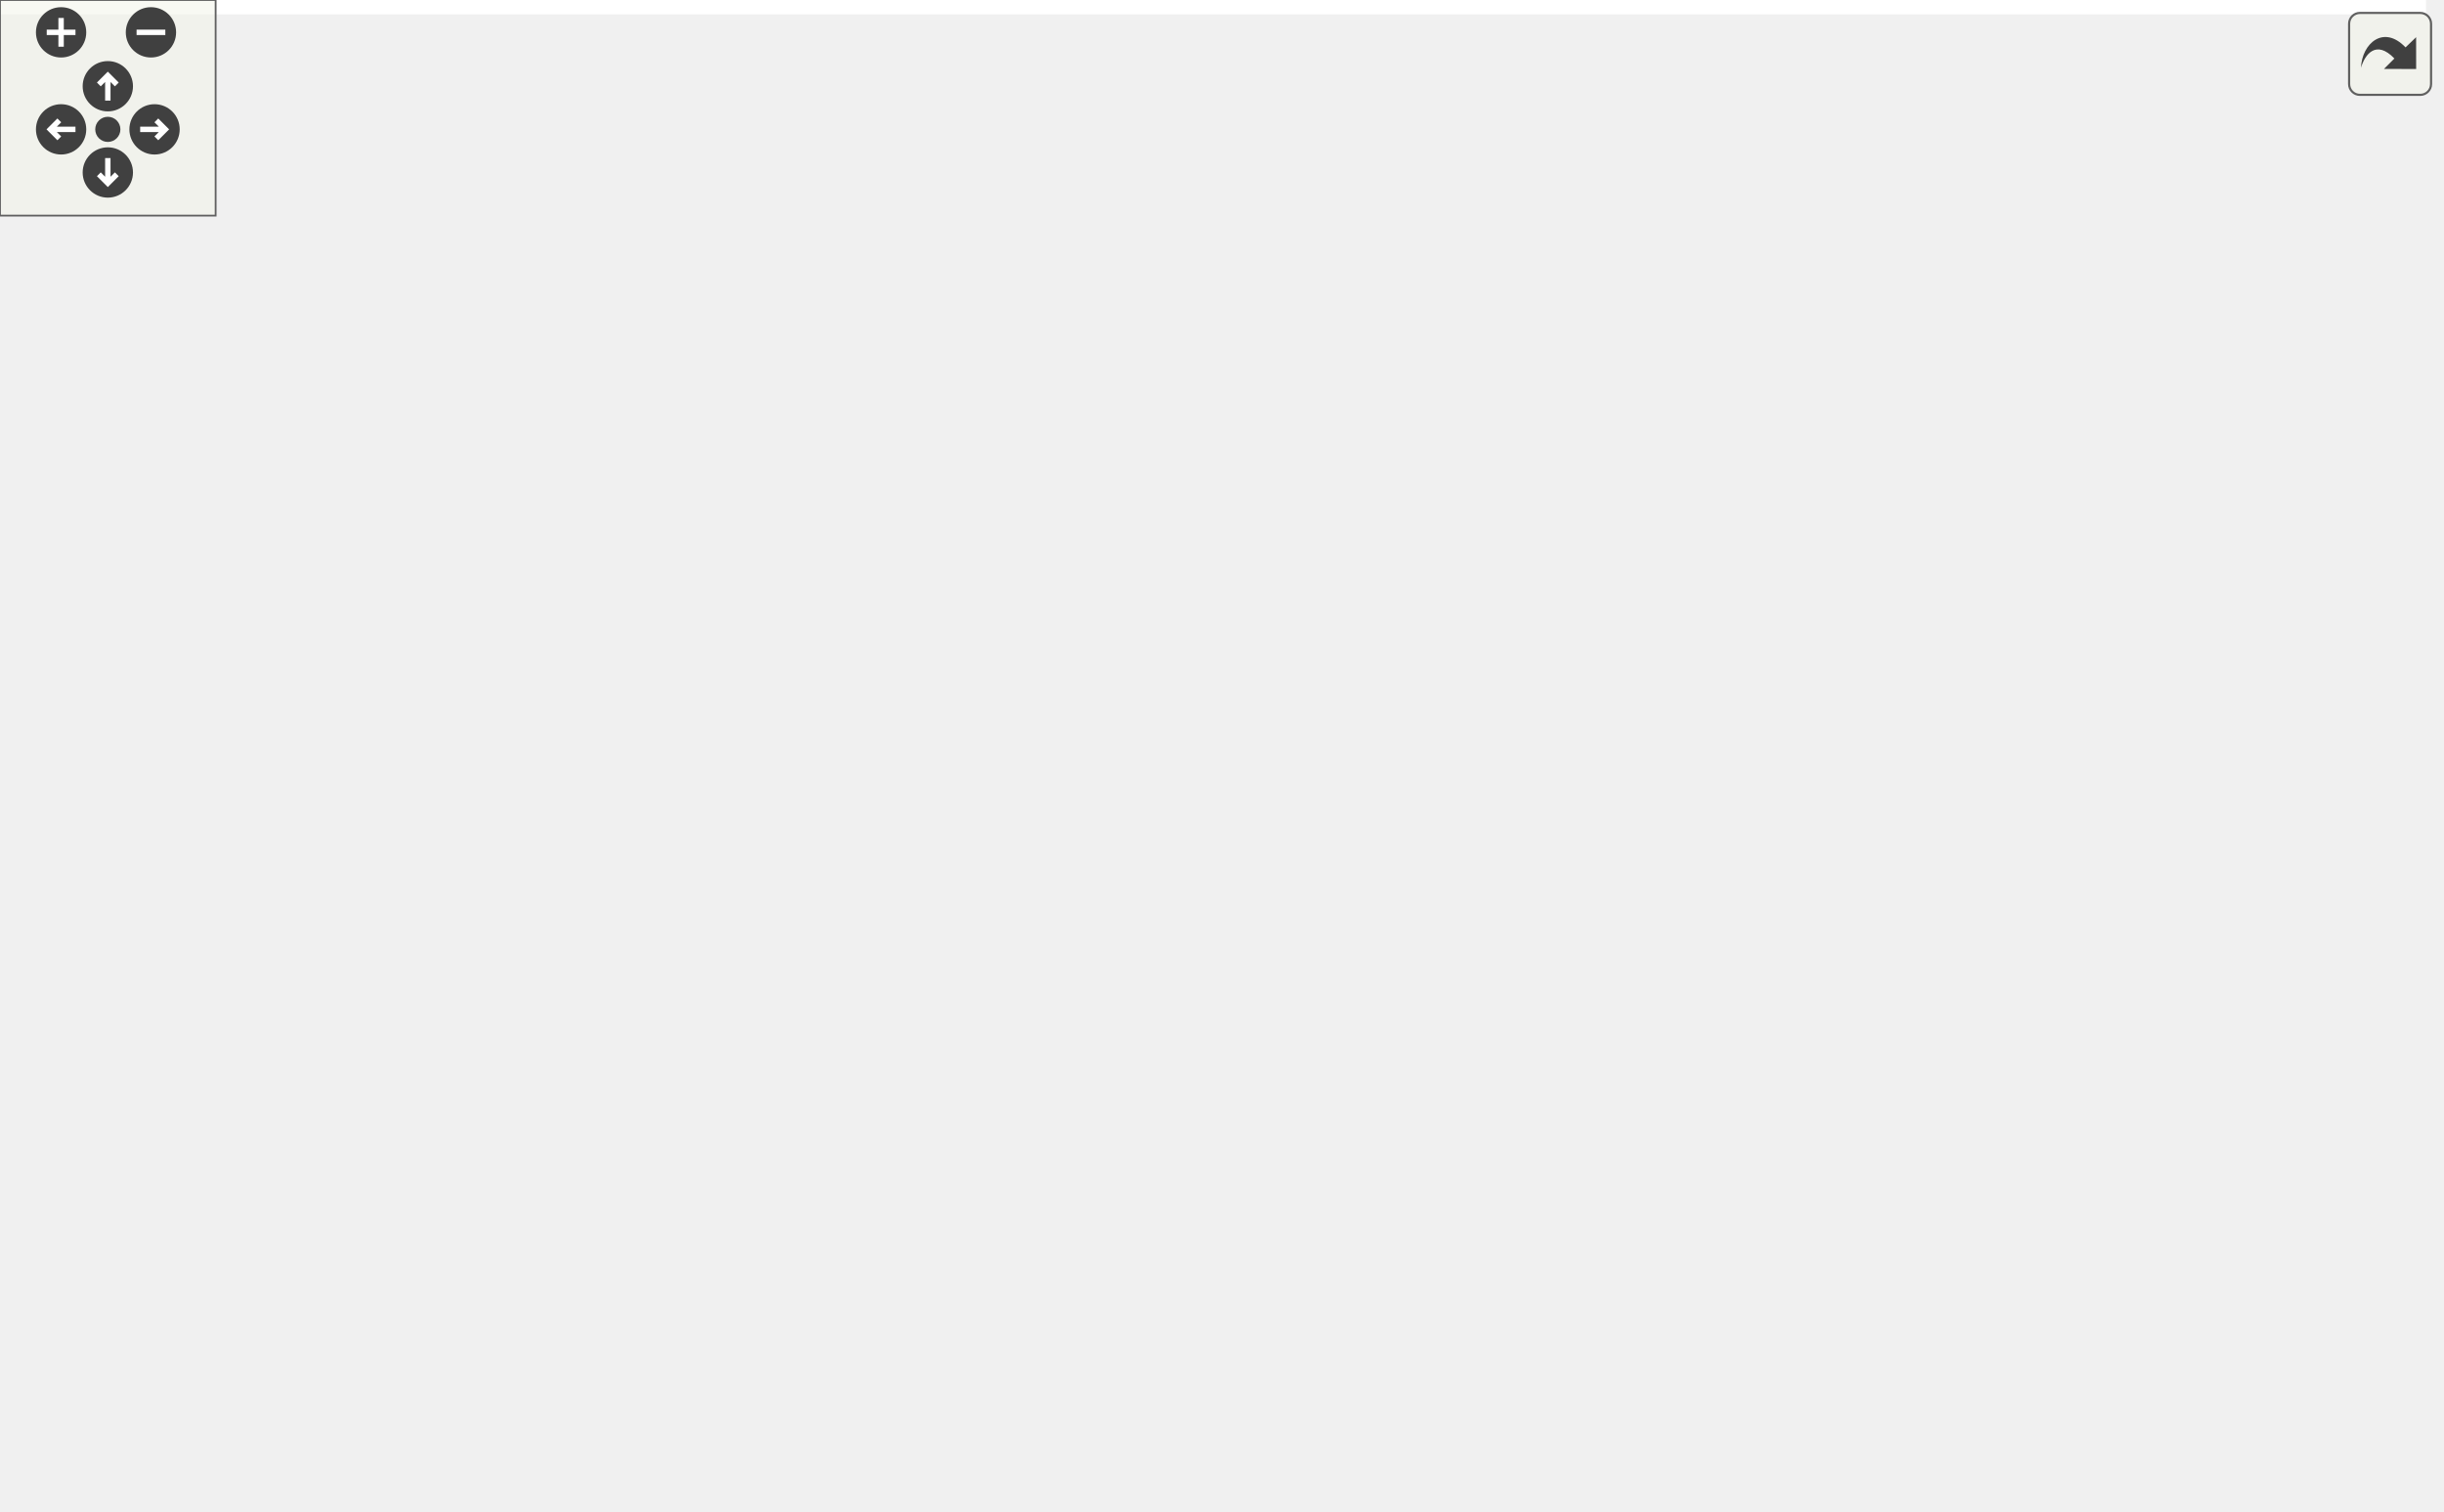
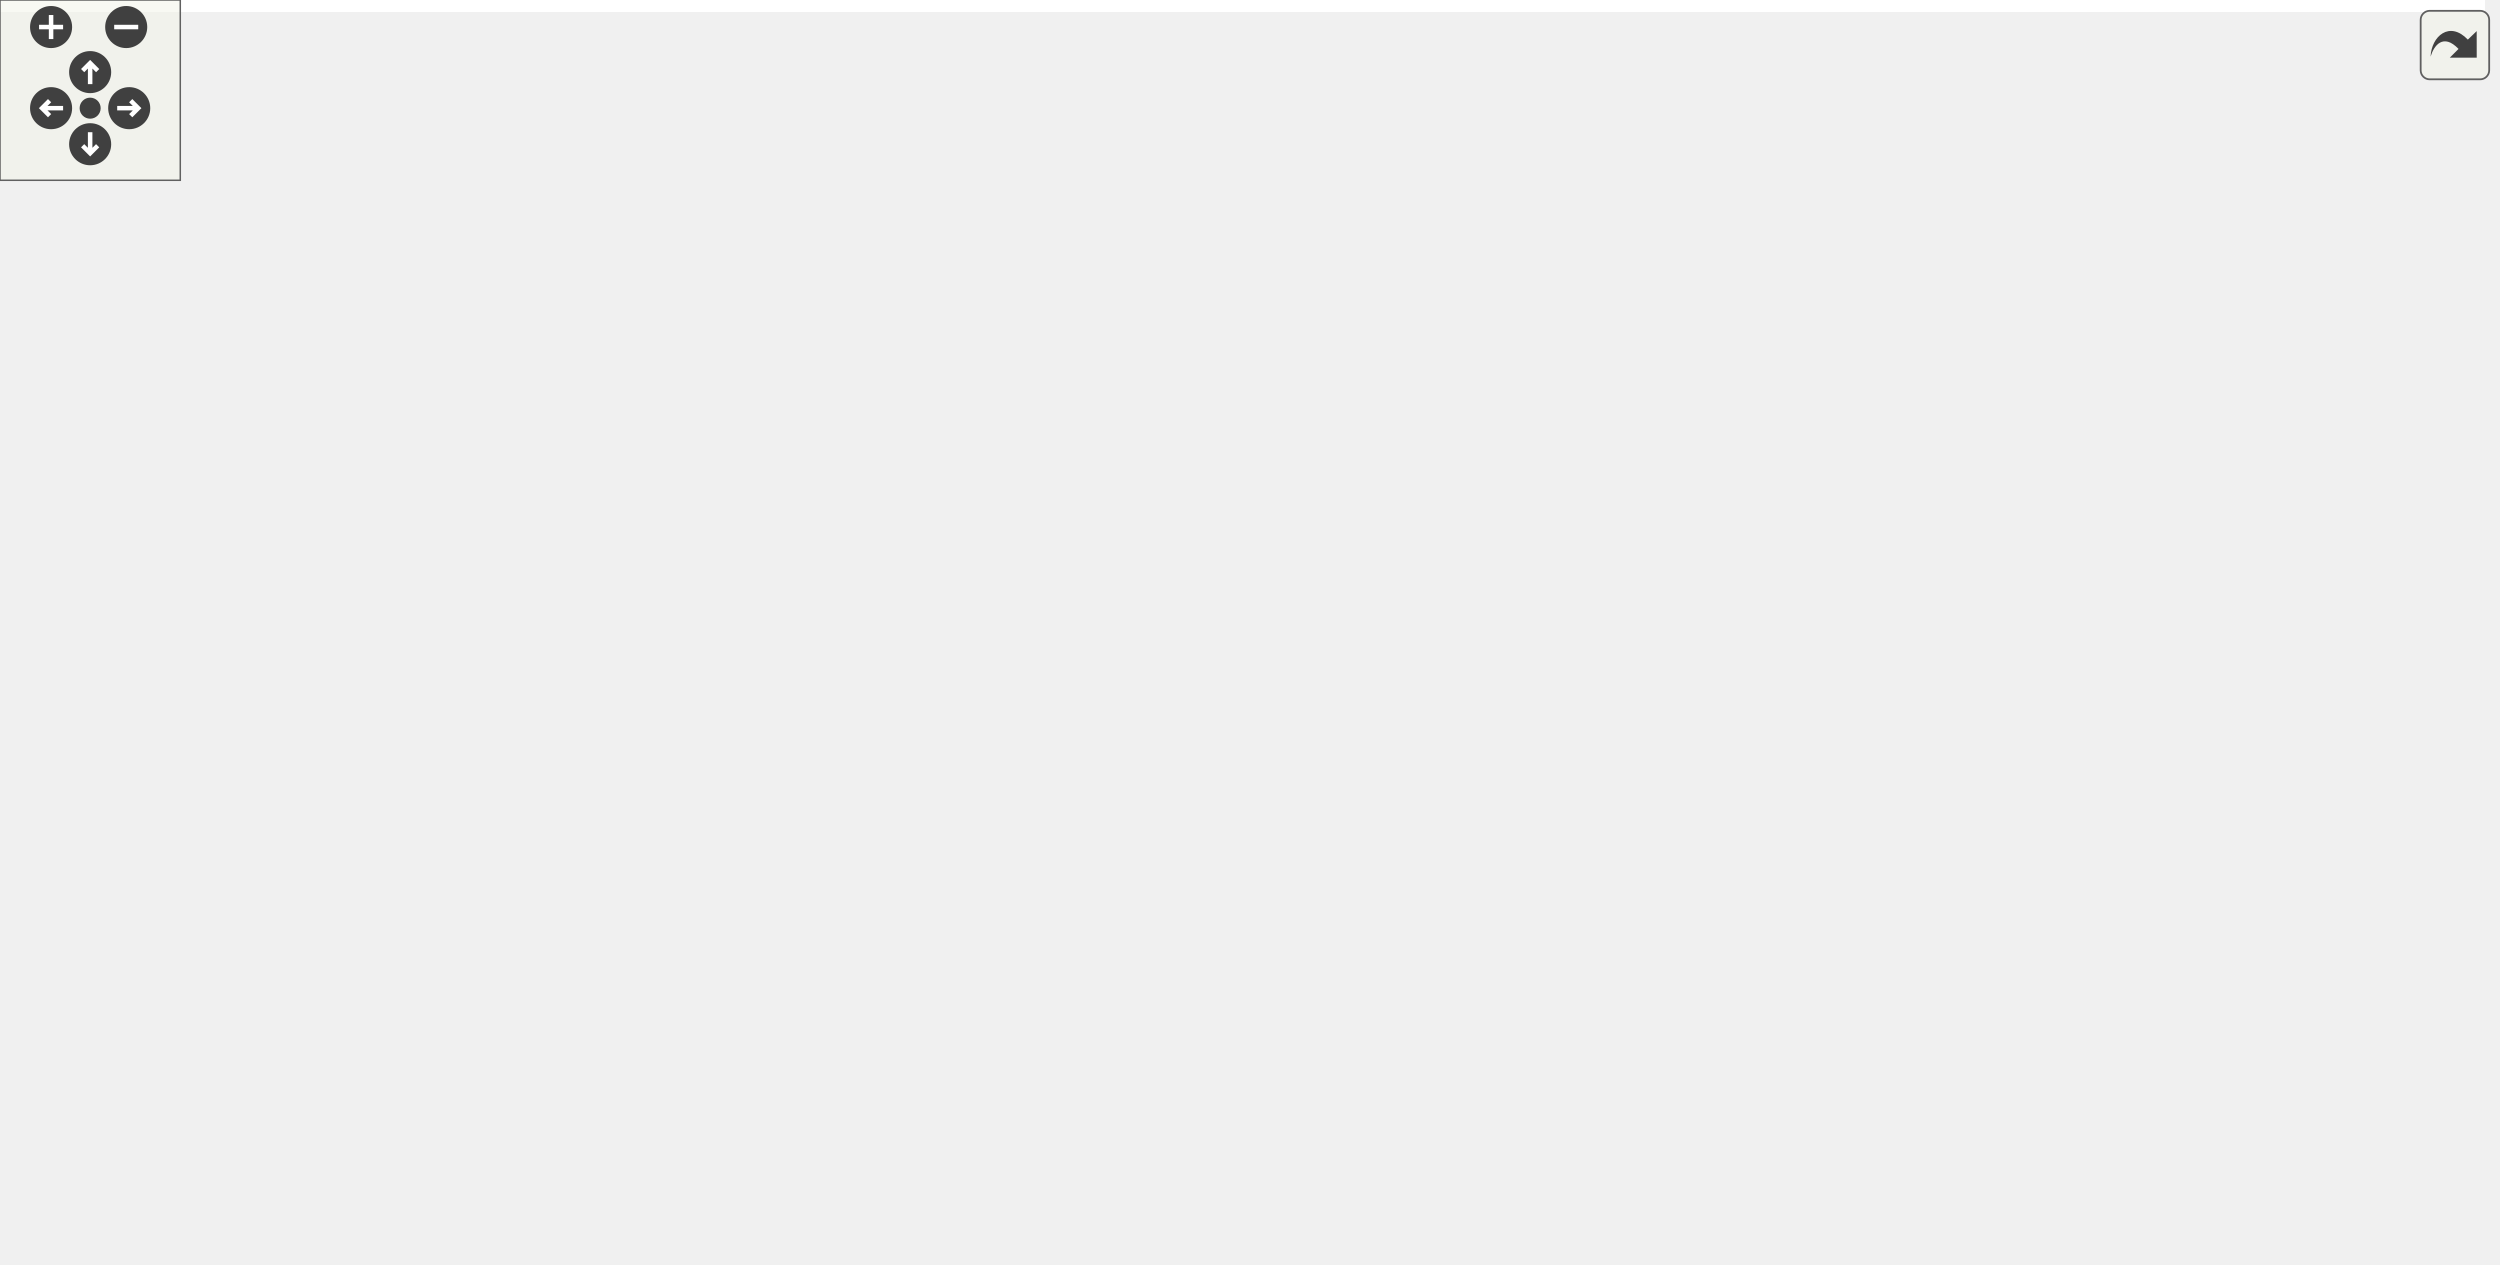
<svg xmlns="http://www.w3.org/2000/svg" xmlns:xlink="http://www.w3.org/1999/xlink" id="main" version="1.1" xml:space="preserve">
  <style type="text/css">
.edge:hover path { stroke: red; }
.edge:hover polygon { stroke: red; fill: red; }
</style>
  <defs>
    <circle id="rim" cx="0" cy="0" r="7" />
    <circle id="rim2" cx="0" cy="0" r="3.5" />
    <g id="zoomPlus">
      <use xlink:href="#rim" fill="#404040">
        <set attributeName="fill" to="#808080" begin="zoomplus.mouseover" end="zoomplus.mouseout" />
      </use>
      <path d="M-4,0h8M0,-4v8" fill="none" stroke="white" stroke-width="1.5" pointer-events="none" />
    </g>
    <g id="zoomMin">
      <use xlink:href="#rim" fill="#404040">
        <set attributeName="fill" to="#808080" begin="zoomminus.mouseover" end="zoomminus.mouseout" />
      </use>
      <path d="M-4,0h8" fill="none" stroke="white" stroke-width="1.5" pointer-events="none" />
    </g>
    <g id="dirArrow">
      <path fill="none" stroke="white" stroke-width="1.5" d="M0,-3.0v7 M-2.5,-0.5L0,-3.0L2.5,-0.5" />
    </g>
    <g id="resetDef">
      <use xlink:href="#rim2" fill="#404040">
        <set attributeName="fill" to="#808080" begin="reset.mouseover" end="reset.mouseout" />
      </use>
    </g>
  </defs>
  <svg id="graph" class="graph">
    <g id="viewport">
-       <polygon fill="white" stroke="transparent" points="-4,4 -4,-360 675,-360 675,4 -4,4" />
+       <polygon fill="white" stroke="transparent" points="-4,4 -4,-360 827,-360 827,4 -4,4" />
      <g id="node1" class="node">
        <g id="a_node1">
          <a xlink:title=" ">
            <polygon fill="#bfbfbf" stroke="black" points="0,-171 0,-190 56,-190 56,-171 0,-171" />
            <text text-anchor="middle" x="28" y="-178" font-family="Helvetica,sans-Serif" font-size="10.00">set_level</text>
          </a>
        </g>
      </g>
      <g id="edge1" class="edge">
        <path fill="none" stroke="midnightblue" d="M5.81,-190.26C-4.99,-199.07 2.41,-208.5 28,-208.5 44.8,-208.5 53.76,-204.44 54.88,-199.15" />
        <polygon fill="midnightblue" stroke="midnightblue" points="57.95,-197.47 50.19,-190.26 51.76,-200.74 57.95,-197.47" />
      </g>
      <g id="node2" class="node">
        <g id="a_node2">
          <a xlink:href="classrare_1_1components_1_1tabs_1_1downloads_1_1_downloads_tab.html#aad3d96348eedab03f9c9d1a0e79c3531" target="_top" xlink:title=" ">
            <polygon fill="white" stroke="black" points="92,-165.5 92,-195.5 253,-195.5 253,-165.5 92,-165.5" />
            <text text-anchor="start" x="100" y="-183.5" font-family="Helvetica,sans-Serif" font-size="10.00">rare.components.tabs.downloads.</text>
            <text text-anchor="middle" x="172.5" y="-172.5" font-family="Helvetica,sans-Serif" font-size="10.00">DownloadsTab.status</text>
          </a>
        </g>
      </g>
      <g id="edge2" class="edge">
        <path fill="none" stroke="midnightblue" d="M56.14,-180.5C63.79,-180.5 72.56,-180.5 81.77,-180.5" />
        <polygon fill="midnightblue" stroke="midnightblue" points="81.91,-184 91.91,-180.5 81.91,-177 81.91,-184" />
      </g>
-       <g id="edge20" class="edge">
+       <g id="edge24" class="edge">
        <path fill="none" stroke="midnightblue" d="M147.41,-195.66C141.35,-205.06 149.72,-214 172.5,-214 186.38,-214 194.91,-210.68 198.09,-205.96" />
        <polygon fill="midnightblue" stroke="midnightblue" points="201.57,-205.48 197.59,-195.66 194.58,-205.81 201.57,-205.48" />
      </g>
      <g id="node3" class="node">
        <g id="a_node3">
          <a xlink:href="classrare_1_1shared_1_1rare__core_1_1_rare_core.html#a405e1a4f20f16120f872ccd2654a1d56" target="_top" xlink:title=" ">
            <polygon fill="white" stroke="black" points="304.5,-307.5 304.5,-337.5 434.5,-337.5 434.5,-307.5 304.5,-307.5" />
            <text text-anchor="start" x="312.5" y="-325.5" font-family="Helvetica,sans-Serif" font-size="10.00">rare.shared.rare_core.Rare</text>
            <text text-anchor="middle" x="369.5" y="-314.5" font-family="Helvetica,sans-Serif" font-size="10.00">Core.core</text>
          </a>
        </g>
      </g>
      <g id="edge3" class="edge">
        <path fill="none" stroke="midnightblue" d="M184.16,-195.54C202.65,-220.56 243.15,-270.73 289,-298.5 291.84,-300.22 294.8,-301.82 297.86,-303.32" />
        <polygon fill="midnightblue" stroke="midnightblue" points="296.67,-306.62 307.23,-307.48 299.51,-300.22 296.67,-306.62" />
      </g>
      <g id="node4" class="node">
        <g id="a_node4">
          <a xlink:href="namespacerare_1_1utils_1_1misc.html#a16c76ff467d8aa0bf5b3a9060d65733e" target="_top" xlink:title=" ">
            <polygon fill="white" stroke="black" points="316.5,-240.5 316.5,-270.5 422.5,-270.5 422.5,-240.5 316.5,-240.5" />
            <text text-anchor="start" x="324.5" y="-258.5" font-family="Helvetica,sans-Serif" font-size="10.00">rare.utils.misc.create</text>
            <text text-anchor="middle" x="369.5" y="-247.5" font-family="Helvetica,sans-Serif" font-size="10.00">_desktop_link</text>
          </a>
        </g>
      </g>
      <g id="edge5" class="edge">
        <path fill="none" stroke="midnightblue" d="M211.7,-195.5C234.18,-204.3 263.18,-215.6 289,-225.5 298.71,-229.22 309.1,-233.17 319.05,-236.93" />
        <polygon fill="midnightblue" stroke="midnightblue" points="317.84,-240.22 328.43,-240.48 320.31,-233.67 317.84,-240.22" />
      </g>
-       <g id="node6" class="node">
-         <g id="a_node6">
+       <g id="node8" class="node">
+         <g id="a_node8">
          <a xlink:href="classrare_1_1components_1_1tabs_1_1downloads_1_1_downloads_tab.html#a53b1e6c607ccccefc748c23bccba97d0" target="_top" xlink:title=" ">
            <polygon fill="white" stroke="black" points="289,-134.5 289,-164.5 450,-164.5 450,-134.5 289,-134.5" />
            <text text-anchor="start" x="297" y="-152.5" font-family="Helvetica,sans-Serif" font-size="10.00">rare.components.tabs.downloads.</text>
            <text text-anchor="middle" x="369.5" y="-141.5" font-family="Helvetica,sans-Serif" font-size="10.00">DownloadsTab.remove_update</text>
          </a>
        </g>
      </g>
-       <g id="edge9" class="edge">
+       <g id="edge13" class="edge">
        <path fill="none" stroke="midnightblue" d="M253.1,-167.85C261.57,-166.5 270.24,-165.12 278.82,-163.76" />
        <polygon fill="midnightblue" stroke="midnightblue" points="279.52,-167.19 288.84,-162.16 278.42,-160.28 279.52,-167.19" />
      </g>
-       <g id="node7" class="node">
-         <g id="a_node7">
-           <a xlink:href="classrare_1_1shared_1_1rare__core_1_1_rare_core.html#a135560fc58fcc2e5cff07ec25c23a06c" target="_top" xlink:title=" ">
-             <polygon fill="white" stroke="black" points="513.5,-184.5 513.5,-214.5 643.5,-214.5 643.5,-184.5 513.5,-184.5" />
-             <text text-anchor="start" x="521.5" y="-202.5" font-family="Helvetica,sans-Serif" font-size="10.00">rare.shared.rare_core.Rare</text>
-             <text text-anchor="middle" x="578.5" y="-191.5" font-family="Helvetica,sans-Serif" font-size="10.00">Core.signals</text>
-           </a>
-         </g>
-       </g>
-       <g id="edge17" class="edge">
-         <path fill="none" stroke="midnightblue" d="M253.27,-189.62C265.23,-190.75 277.43,-191.76 289,-192.5 361.64,-197.15 444.74,-198.77 503.04,-199.31" />
-         <polygon fill="midnightblue" stroke="midnightblue" points="503.24,-202.81 513.27,-199.4 503.3,-195.81 503.24,-202.81" />
-       </g>
      <g id="node9" class="node">
        <g id="a_node9">
+           <a xlink:href="classrare_1_1shared_1_1rare__core_1_1_rare_core.html#a135560fc58fcc2e5cff07ec25c23a06c" target="_top" xlink:title=" ">
+             <polygon fill="white" stroke="black" points="513.5,-178.5 513.5,-208.5 643.5,-208.5 643.5,-178.5 513.5,-178.5" />
+             <text text-anchor="start" x="521.5" y="-196.5" font-family="Helvetica,sans-Serif" font-size="10.00">rare.shared.rare_core.Rare</text>
+             <text text-anchor="middle" x="578.5" y="-185.5" font-family="Helvetica,sans-Serif" font-size="10.00">Core.signals</text>
+           </a>
+         </g>
+       </g>
+       <g id="edge21" class="edge">
+         <path fill="none" stroke="midnightblue" d="M253.27,-189.02C265.24,-190.03 277.43,-190.91 289,-191.5 361.67,-195.21 444.77,-195.35 503.06,-194.78" />
+         <polygon fill="midnightblue" stroke="midnightblue" points="503.32,-198.28 513.29,-194.67 503.25,-191.28 503.32,-198.28" />
+       </g>
+       <g id="node11" class="node">
+         <g id="a_node11">
          <a xlink:href="classrare_1_1components_1_1tabs_1_1downloads_1_1_downloads_tab.html#a3b9e49df3c4d46498f41fcc69491dd0d" target="_top" xlink:title=" ">
            <polygon fill="white" stroke="black" points="289,-67.5 289,-97.5 450,-97.5 450,-67.5 289,-67.5" />
            <text text-anchor="start" x="297" y="-85.5" font-family="Helvetica,sans-Serif" font-size="10.00">rare.components.tabs.downloads.</text>
            <text text-anchor="middle" x="369.5" y="-74.5" font-family="Helvetica,sans-Serif" font-size="10.00">DownloadsTab.reset_infos</text>
          </a>
        </g>
      </g>
-       <g id="edge15" class="edge">
+       <g id="edge19" class="edge">
        <path fill="none" stroke="midnightblue" d="M203.54,-165.4C237.32,-148.43 292.3,-120.8 329.4,-102.15" />
        <polygon fill="midnightblue" stroke="midnightblue" points="331.06,-105.23 338.42,-97.61 327.92,-98.98 331.06,-105.23" />
      </g>
-       <g id="node10" class="node">
-         <g id="a_node10">
+       <g id="node12" class="node">
+         <g id="a_node12">
          <a xlink:href="classrare_1_1components_1_1tabs_1_1downloads_1_1_downloads_tab.html#ad220cc0780ac6b0d74f99652344b4e3a" target="_top" xlink:title=" ">
            <polygon fill="white" stroke="black" points="289,-0.5 289,-30.5 450,-30.5 450,-0.5 289,-0.5" />
            <text text-anchor="start" x="297" y="-18.5" font-family="Helvetica,sans-Serif" font-size="10.00">rare.components.tabs.downloads.</text>
            <text text-anchor="middle" x="369.5" y="-7.5" font-family="Helvetica,sans-Serif" font-size="10.00">DownloadsTab.start_installation</text>
          </a>
        </g>
      </g>
-       <g id="edge18" class="edge">
+       <g id="edge22" class="edge">
        <path fill="none" stroke="midnightblue" d="M184.97,-165.35C204.33,-140.5 245.67,-90.54 289,-57.5 299.98,-49.13 312.86,-41.53 325.02,-35.16" />
        <polygon fill="midnightblue" stroke="midnightblue" points="326.8,-38.19 334.14,-30.55 323.64,-31.94 326.8,-38.19" />
      </g>
      <g id="edge4" class="edge">
        <path fill="none" stroke="midnightblue" d="M335.34,-337.66C327.11,-347.06 338.49,-356 369.5,-356 388.4,-356 400,-352.68 404.33,-347.96" />
        <polygon fill="midnightblue" stroke="midnightblue" points="407.8,-347.41 403.66,-337.66 400.81,-347.87 407.8,-347.41" />
      </g>
      <g id="edge6" class="edge">
        <path fill="none" stroke="midnightblue" d="M335.34,-270.66C327.11,-280.06 338.49,-289 369.5,-289 388.4,-289 400,-285.68 404.33,-280.96" />
        <polygon fill="midnightblue" stroke="midnightblue" points="407.8,-280.41 403.66,-270.66 400.81,-280.87 407.8,-280.41" />
      </g>
      <g id="node5" class="node">
        <g id="a_node5">
          <a xlink:href="namespacerare_1_1utils_1_1misc.html#aedda7d17c0e979c3c3f8a094b9ff0f08" target="_top" xlink:title=" ">
-             <polygon fill="white" stroke="black" points="532.5,-251.5 532.5,-281.5 624.5,-281.5 624.5,-251.5 532.5,-251.5" />
-             <text text-anchor="start" x="540.5" y="-269.5" font-family="Helvetica,sans-Serif" font-size="10.00">rare.utils.misc.get</text>
-             <text text-anchor="middle" x="578.5" y="-258.5" font-family="Helvetica,sans-Serif" font-size="10.00">_rare_executable</text>
+             <polygon fill="white" stroke="black" points="532.5,-302.5 532.5,-332.5 624.5,-332.5 624.5,-302.5 532.5,-302.5" />
+             <text text-anchor="start" x="540.5" y="-320.5" font-family="Helvetica,sans-Serif" font-size="10.00">rare.utils.misc.get</text>
+             <text text-anchor="middle" x="578.5" y="-309.5" font-family="Helvetica,sans-Serif" font-size="10.00">_rare_executable</text>
          </a>
        </g>
      </g>
      <g id="edge7" class="edge">
-         <path fill="none" stroke="midnightblue" d="M422.73,-258.28C453.08,-259.89 491.29,-261.92 522.15,-263.56" />
-         <polygon fill="midnightblue" stroke="midnightblue" points="522.14,-267.06 532.31,-264.1 522.51,-260.07 522.14,-267.06" />
+         <path fill="none" stroke="midnightblue" d="M415.89,-270.54C437.12,-277.45 462.79,-285.61 486,-292.5 497.72,-295.98 510.33,-299.54 522.34,-302.84" />
+         <polygon fill="midnightblue" stroke="midnightblue" points="521.68,-306.29 532.25,-305.55 523.52,-299.54 521.68,-306.29" />
+       </g>
+       <g id="node6" class="node">
+         <g id="a_node6">
+           <a xlink:href="namespacerare_1_1utils_1_1paths.html#ada300860b11ac604daaa4afc32f76fb7" target="_top" xlink:title=" ">
+             <polygon fill="white" stroke="black" points="516.5,-246 516.5,-265 640.5,-265 640.5,-246 516.5,-246" />
+             <text text-anchor="middle" x="578.5" y="-253" font-family="Helvetica,sans-Serif" font-size="10.00">rare.utils.paths.image_dir</text>
+           </a>
+         </g>
+       </g>
+       <g id="edge9" class="edge">
+         <path fill="none" stroke="midnightblue" d="M422.73,-255.5C448.01,-255.5 478.74,-255.5 506.14,-255.5" />
+         <polygon fill="midnightblue" stroke="midnightblue" points="506.46,-259 516.46,-255.5 506.46,-252 506.46,-259" />
      </g>
      <g id="edge8" class="edge">
-         <path fill="none" stroke="midnightblue" d="M542.25,-281.66C533.51,-291.06 545.59,-300 578.5,-300 598.55,-300 610.87,-296.68 615.46,-291.96" />
-         <polygon fill="midnightblue" stroke="midnightblue" points="618.93,-291.39 614.75,-281.66 611.95,-291.88 618.93,-291.39" />
+         <path fill="none" stroke="midnightblue" d="M546.09,-332.66C538.27,-342.06 549.07,-351 578.5,-351 596.43,-351 607.45,-347.68 611.55,-342.96" />
+         <polygon fill="midnightblue" stroke="midnightblue" points="615.02,-342.42 610.91,-332.66 608.04,-342.86 615.02,-342.42" />
+       </g>
+       <g id="edge12" class="edge">
+         <path fill="none" stroke="midnightblue" d="M549.83,-265.26C535.89,-274.07 545.44,-283.5 578.5,-283.5 601.23,-283.5 612.85,-279.04 613.36,-273.39" />
+         <polygon fill="midnightblue" stroke="midnightblue" points="616.01,-271.1 607.17,-265.26 610.44,-275.33 616.01,-271.1" />
+       </g>
+       <g id="node7" class="node">
+         <g id="a_node7">
+           <a xlink:href="namespacerare_1_1utils_1_1paths.html#aa160c55be4d6aad43da3d35e8a1dc97b" target="_top" xlink:title=" ">
+             <polygon fill="white" stroke="black" points="707,-246 707,-265 823,-265 823,-246 707,-246" />
+             <text text-anchor="middle" x="765" y="-253" font-family="Helvetica,sans-Serif" font-size="10.00">rare.utils.paths.data_dir</text>
+           </a>
+         </g>
      </g>
      <g id="edge10" class="edge">
+         <path fill="none" stroke="midnightblue" d="M640.68,-255.5C658.65,-255.5 678.39,-255.5 696.72,-255.5" />
+         <polygon fill="midnightblue" stroke="midnightblue" points="696.73,-259 706.73,-255.5 696.73,-252 696.73,-259" />
+       </g>
+       <g id="edge11" class="edge">
+         <path fill="none" stroke="midnightblue" d="M736.33,-265.26C722.39,-274.07 731.94,-283.5 765,-283.5 787.73,-283.5 799.35,-279.04 799.86,-273.39" />
+         <polygon fill="midnightblue" stroke="midnightblue" points="802.51,-271.1 793.67,-265.26 796.94,-275.33 802.51,-271.1" />
+       </g>
+       <g id="edge14" class="edge">
        <path fill="none" stroke="midnightblue" d="M335.34,-164.66C327.11,-174.06 338.49,-183 369.5,-183 388.4,-183 400,-179.68 404.33,-174.96" />
        <polygon fill="midnightblue" stroke="midnightblue" points="407.8,-174.41 403.66,-164.66 400.81,-174.87 407.8,-174.41" />
      </g>
-       <g id="edge11" class="edge">
-         <path fill="none" stroke="midnightblue" d="M432.61,-164.5C455.43,-170.01 481.46,-176.3 505.11,-182.01" />
-         <polygon fill="midnightblue" stroke="midnightblue" points="504.54,-185.48 515.08,-184.42 506.18,-178.67 504.54,-185.48" />
-       </g>
-       <g id="node8" class="node">
-         <g id="a_node8">
+       <g id="edge15" class="edge">
+         <path fill="none" stroke="midnightblue" d="M441.16,-164.52C461.29,-168.8 483.27,-173.47 503.59,-177.79" />
+         <polygon fill="midnightblue" stroke="midnightblue" points="502.9,-181.22 513.41,-179.88 504.36,-174.37 502.9,-181.22" />
+       </g>
+       <g id="node10" class="node">
+         <g id="a_node10">
          <a xlink:href="classrare_1_1components_1_1tabs_1_1games_1_1game__widgets_1_1installed__list__widget_1_1_installed_list_widget.html#a982778417e427c66b762f2e20cefc5f9" target="_top" xlink:title=" ">
-             <polygon fill="white" stroke="black" points="486,-106 486,-147 671,-147 671,-106 486,-106" />
-             <text text-anchor="start" x="494" y="-135" font-family="Helvetica,sans-Serif" font-size="10.00">rare.components.tabs.games.game</text>
-             <text text-anchor="start" x="494" y="-124" font-family="Helvetica,sans-Serif" font-size="10.00">_widgets.installed_list_widget.Installed</text>
-             <text text-anchor="middle" x="578.5" y="-113" font-family="Helvetica,sans-Serif" font-size="10.00">ListWidget.update_text</text>
-           </a>
-         </g>
-       </g>
-       <g id="edge13" class="edge">
-         <path fill="none" stroke="midnightblue" d="M450.24,-140.64C458.59,-139.71 467.15,-138.76 475.71,-137.81" />
-         <polygon fill="midnightblue" stroke="midnightblue" points="476.17,-141.28 485.72,-136.7 475.4,-134.32 476.17,-141.28" />
-       </g>
-       <g id="edge12" class="edge">
-         <path fill="none" stroke="midnightblue" d="M542.25,-214.66C533.51,-224.06 545.59,-233 578.5,-233 598.55,-233 610.87,-229.68 615.46,-224.96" />
-         <polygon fill="midnightblue" stroke="midnightblue" points="618.93,-224.39 614.75,-214.66 611.95,-224.88 618.93,-224.39" />
-       </g>
-       <g id="edge14" class="edge">
-         <path fill="none" stroke="midnightblue" d="M540.27,-147.36C536.1,-157.04 548.84,-165.5 578.5,-165.5 597.04,-165.5 608.96,-162.2 614.29,-157.36" />
-         <polygon fill="midnightblue" stroke="midnightblue" points="617.75,-157.91 616.73,-147.36 610.95,-156.25 617.75,-157.91" />
+             <polygon fill="white" stroke="black" points="486,-100 486,-141 671,-141 671,-100 486,-100" />
+             <text text-anchor="start" x="494" y="-129" font-family="Helvetica,sans-Serif" font-size="10.00">rare.components.tabs.games.game</text>
+             <text text-anchor="start" x="494" y="-118" font-family="Helvetica,sans-Serif" font-size="10.00">_widgets.installed_list_widget.Installed</text>
+             <text text-anchor="middle" x="578.5" y="-107" font-family="Helvetica,sans-Serif" font-size="10.00">ListWidget.update_text</text>
+           </a>
+         </g>
+       </g>
+       <g id="edge17" class="edge">
+         <path fill="none" stroke="midnightblue" d="M450.24,-138.33C458.59,-137.16 467.15,-135.96 475.71,-134.76" />
+         <polygon fill="midnightblue" stroke="midnightblue" points="476.31,-138.21 485.72,-133.36 475.33,-131.28 476.31,-138.21" />
      </g>
      <g id="edge16" class="edge">
+         <path fill="none" stroke="midnightblue" d="M546.09,-208.66C538.27,-218.06 549.07,-227 578.5,-227 596.43,-227 607.45,-223.68 611.55,-218.96" />
+         <polygon fill="midnightblue" stroke="midnightblue" points="615.02,-218.42 610.91,-208.66 608.04,-218.86 615.02,-218.42" />
+       </g>
+       <g id="edge18" class="edge">
+         <path fill="none" stroke="midnightblue" d="M544.31,-141.36C540.59,-151.04 551.98,-159.5 578.5,-159.5 595.07,-159.5 605.74,-156.2 610.5,-151.36" />
+         <polygon fill="midnightblue" stroke="midnightblue" points="613.97,-151.88 612.69,-141.36 607.13,-150.39 613.97,-151.88" />
+       </g>
+       <g id="edge20" class="edge">
        <path fill="none" stroke="midnightblue" d="M335.34,-97.66C327.11,-107.06 338.49,-116 369.5,-116 388.4,-116 400,-112.68 404.33,-107.96" />
        <polygon fill="midnightblue" stroke="midnightblue" points="407.8,-107.41 403.66,-97.66 400.81,-107.87 407.8,-107.41" />
      </g>
-       <g id="edge19" class="edge">
+       <g id="edge23" class="edge">
        <path fill="none" stroke="midnightblue" d="M335.34,-30.66C327.11,-40.06 338.49,-49 369.5,-49 388.4,-49 400,-45.68 404.33,-40.96" />
        <polygon fill="midnightblue" stroke="midnightblue" points="407.8,-40.41 403.66,-30.66 400.81,-40.87 407.8,-40.41" />
      </g>
    </g>
  </svg>
  <g id="navigator" transform="translate(0 0)" fill="#404254">
    <rect fill="#f2f5e9" fill-opacity="0.5" stroke="#606060" stroke-width=".5" x="0" y="0" width="60" height="60" />
    <use id="zoomplus" xlink:href="#zoomPlus" x="17" y="9" />
    <use id="zoomminus" xlink:href="#zoomMin" x="42" y="9" />
    <use id="reset" xlink:href="#resetDef" x="30" y="36" />
    <g id="arrowUp" xlink:href="#dirArrow" transform="translate(30 24)">
      <use xlink:href="#rim" fill="#404040">
        <set attributeName="fill" to="#808080" begin="arrowUp.mouseover" end="arrowUp.mouseout" />
      </use>
      <path fill="none" stroke="white" stroke-width="1.5" d="M0,-3.0v7 M-2.5,-0.5L0,-3.0L2.5,-0.5" />
    </g>
    <g id="arrowRight" xlink:href="#dirArrow" transform="rotate(90) translate(36 -43)">
      <use xlink:href="#rim" fill="#404040">
        <set attributeName="fill" to="#808080" begin="arrowRight.mouseover" end="arrowRight.mouseout" />
      </use>
      <path fill="none" stroke="white" stroke-width="1.5" d="M0,-3.0v7 M-2.5,-0.5L0,-3.0L2.5,-0.5" />
    </g>
    <g id="arrowDown" xlink:href="#dirArrow" transform="rotate(180) translate(-30 -48)">
      <use xlink:href="#rim" fill="#404040">
        <set attributeName="fill" to="#808080" begin="arrowDown.mouseover" end="arrowDown.mouseout" />
      </use>
      <path fill="none" stroke="white" stroke-width="1.5" d="M0,-3.0v7 M-2.5,-0.5L0,-3.0L2.5,-0.5" />
    </g>
    <g id="arrowLeft" xlink:href="#dirArrow" transform="rotate(270) translate(-36 17)">
      <use xlink:href="#rim" fill="#404040">
        <set attributeName="fill" to="#808080" begin="arrowLeft.mouseover" end="arrowLeft.mouseout" />
      </use>
      <path fill="none" stroke="white" stroke-width="1.5" d="M0,-3.0v7 M-2.5,-0.5L0,-3.0L2.5,-0.5" />
    </g>
  </g>
  <svg viewBox="0 0 15 15" width="100%" height="30px" preserveAspectRatio="xMaxYMin meet">
    <g id="arrow_out" transform="scale(0.3 0.3)">
      <a xlink:href="classrare_1_1lgndr_1_1api__monkeys_1_1_lgndr_indirect_logger_a71817f6d5b11c2c96a53e7e59bed38b8_cgraph_org.svg" target="_base">
        <rect id="button" ry="5" rx="5" y="6" x="6" height="38" width="38" fill="#f2f5e9" fill-opacity="0.5" stroke="#606060" stroke-width="1.0" />
        <path id="arrow" d="M 11.5,31.437 C 11.94,20.098 22.043,11.323 32.159,21.979 L 37.069,17.246 C 37.069,17.246 37.088,32 37.088,32 L 22.16,31.978 C 22.16,31.978 26.998,27.14 26.998,27.14 C 18.529,18.264 13.292,25.23 11.5,31.437 z" style="fill:#404040;" />
      </a>
    </g>
  </svg>
</svg>
